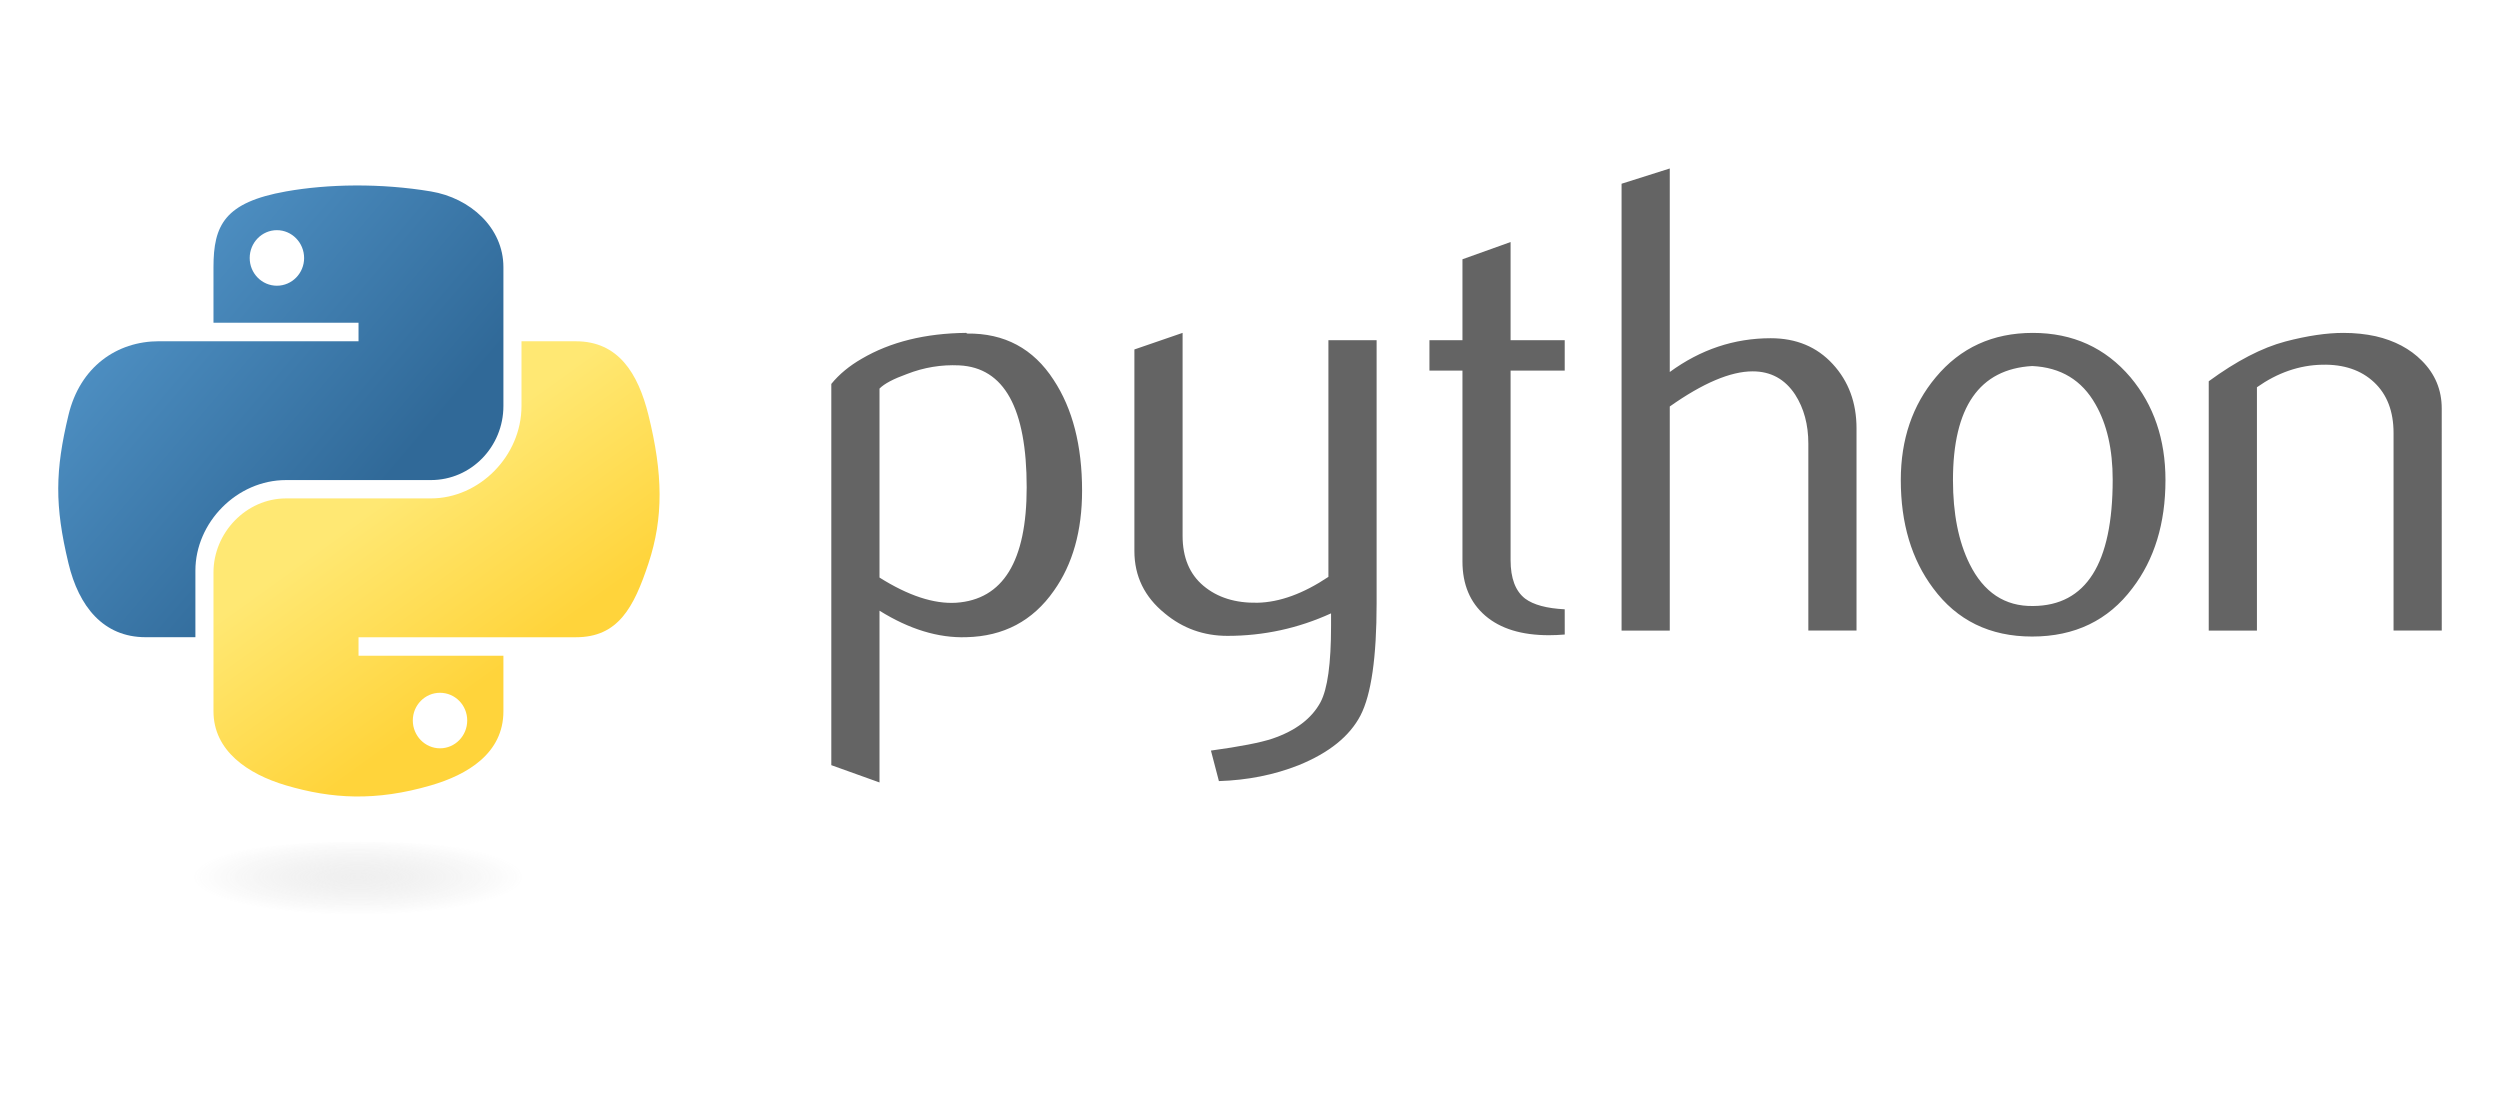
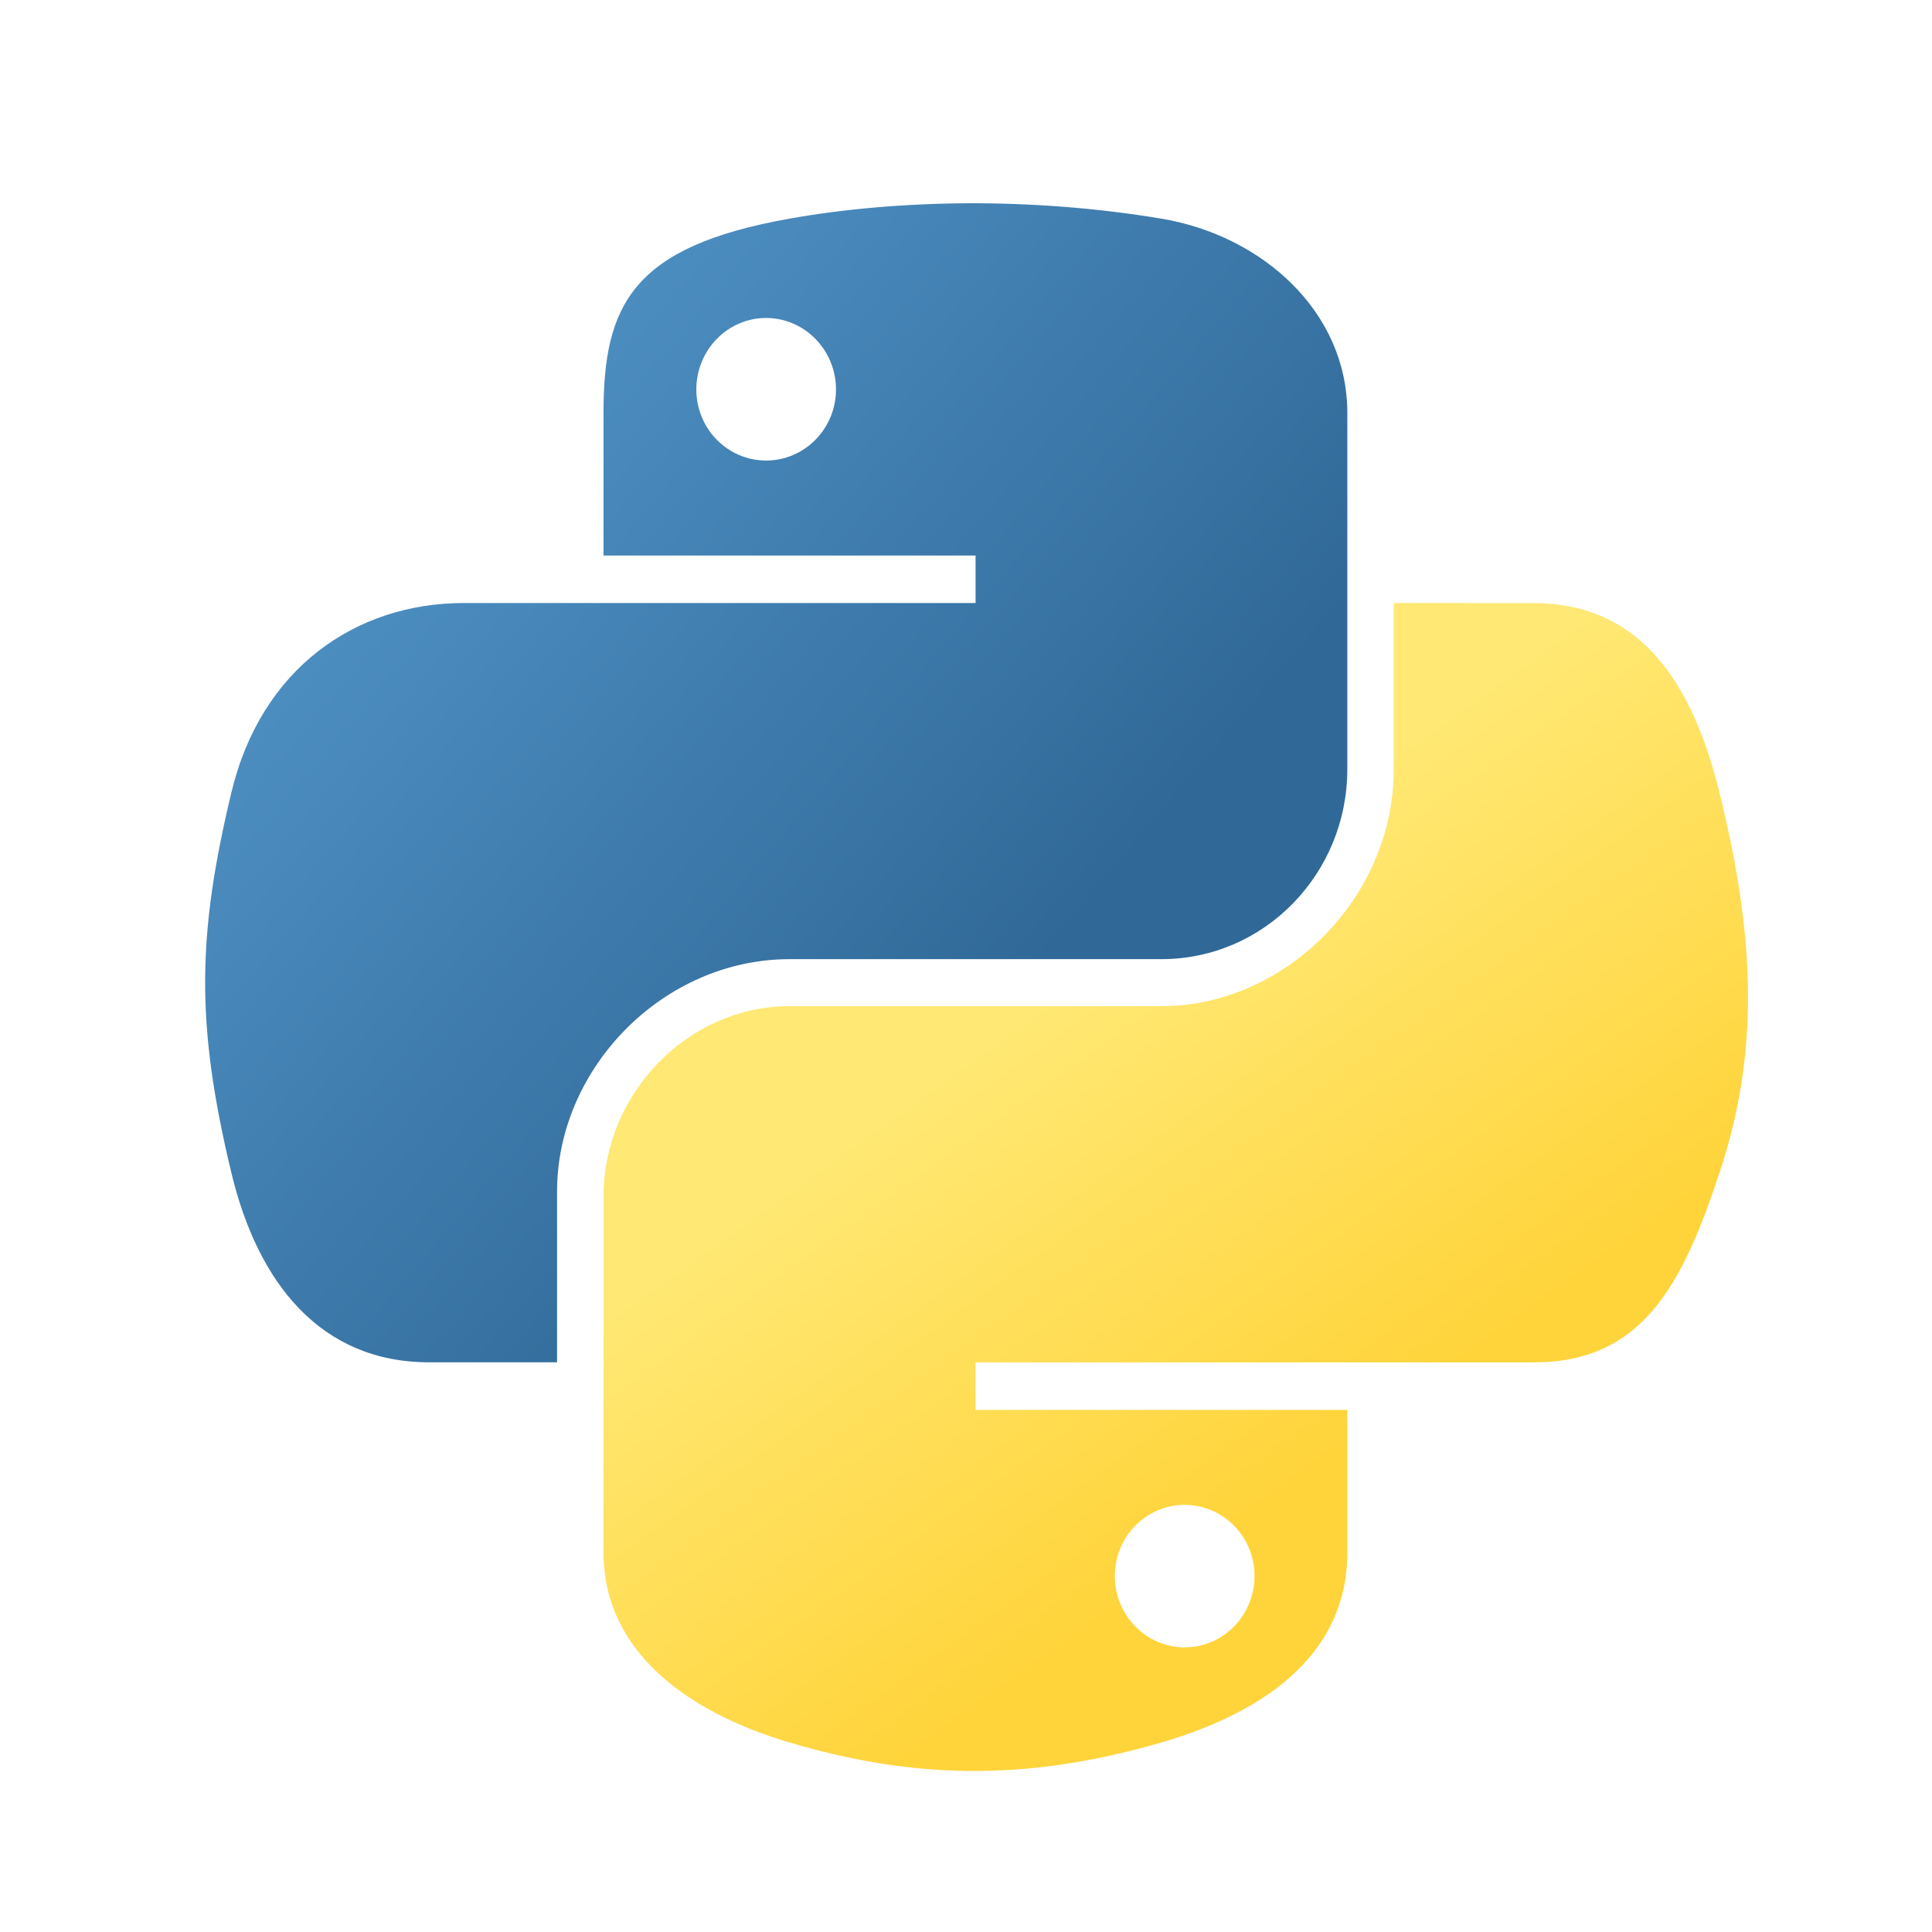
- <svg xmlns="http://www.w3.org/2000/svg" width="107" height="47" viewBox="0 0 107 47" fill="none">
-   <path d="M43.942 20.86C43.942 17.472 42.98 15.733 41.057 15.638C40.292 15.601 39.545 15.724 38.819 16.007C38.239 16.216 37.849 16.422 37.643 16.631V24.719C38.873 25.494 39.965 25.854 40.918 25.798C42.932 25.663 43.942 24.02 43.942 20.86ZM46.313 21.001C46.313 22.722 45.912 24.151 45.104 25.287C44.204 26.574 42.956 27.235 41.36 27.272C40.157 27.311 38.918 26.932 37.643 26.138V33.489L35.58 32.749V16.432C35.919 16.016 36.355 15.657 36.882 15.354C38.109 14.634 39.602 14.265 41.357 14.247L41.387 14.276C42.992 14.256 44.228 14.918 45.096 16.261C45.907 17.492 46.313 19.071 46.313 21.001ZM58.919 25.825C58.919 28.133 58.689 29.731 58.229 30.621C57.766 31.51 56.886 32.22 55.586 32.749C54.533 33.166 53.392 33.392 52.169 33.431L51.828 32.125C53.071 31.955 53.947 31.784 54.455 31.615C55.455 31.275 56.141 30.753 56.518 30.054C56.82 29.485 56.969 28.4 56.969 26.791V26.252C55.559 26.895 54.081 27.215 52.535 27.215C51.519 27.215 50.623 26.895 49.852 26.252C48.986 25.551 48.552 24.661 48.552 23.584V14.957L50.615 14.247V22.931C50.615 23.858 50.912 24.573 51.508 25.073C52.105 25.575 52.876 25.816 53.821 25.797C54.767 25.777 55.78 25.409 56.856 24.69V14.56H58.919V25.825ZM66.971 27.158C66.725 27.178 66.5 27.187 66.292 27.187C65.125 27.187 64.216 26.909 63.566 26.348C62.918 25.787 62.593 25.014 62.593 24.028V15.863H61.18V14.56H62.593V11.097L64.653 10.359V14.56H66.97V15.863H64.653V23.971C64.653 24.75 64.86 25.3 65.276 25.621C65.632 25.887 66.199 26.039 66.97 26.078L66.971 27.158ZM79.459 26.988H77.397V18.987C77.397 18.173 77.208 17.472 76.831 16.887C76.395 16.225 75.791 15.894 75.014 15.894C74.068 15.894 72.886 16.395 71.466 17.398V26.989H69.403V7.864L71.466 7.211V15.922C72.784 14.958 74.224 14.476 75.787 14.476C76.88 14.476 77.764 14.845 78.442 15.582C79.121 16.32 79.459 17.238 79.459 18.335V26.988ZM90.423 20.534C90.423 19.232 90.177 18.157 89.688 17.306C89.105 16.27 88.2 15.723 86.977 15.666C84.716 15.797 83.587 17.426 83.587 20.547C83.587 21.978 83.822 23.172 84.296 24.132C84.9 25.355 85.808 25.957 87.018 25.937C89.287 25.921 90.423 24.119 90.423 20.534ZM92.682 20.547C92.682 22.401 92.21 23.942 91.268 25.175C90.233 26.553 88.802 27.244 86.976 27.244C85.166 27.244 83.756 26.553 82.738 25.175C81.815 23.943 81.354 22.401 81.354 20.547C81.354 18.806 81.853 17.341 82.851 16.148C83.905 14.882 85.29 14.248 87.004 14.248C88.716 14.248 90.111 14.883 91.185 16.148C92.183 17.341 92.682 18.806 92.682 20.547ZM104.507 26.988H102.444V18.534C102.444 17.606 102.167 16.882 101.611 16.361C101.056 15.841 100.316 15.589 99.392 15.61C98.413 15.628 97.481 15.951 96.597 16.574V26.989H94.534V16.318C95.72 15.449 96.813 14.882 97.811 14.617C98.751 14.37 99.582 14.248 100.297 14.248C100.787 14.248 101.247 14.296 101.68 14.391C102.491 14.579 103.15 14.928 103.657 15.44C104.224 16.008 104.506 16.689 104.506 17.484L104.507 26.988Z" fill="#646464" />
-   <path d="M15.208 7.938C14.147 7.943 13.134 8.034 12.241 8.193C9.614 8.66 9.137 9.636 9.137 11.435V13.813H15.345V14.605H6.808C5.003 14.605 3.424 15.696 2.93 17.768C2.36 20.145 2.334 21.629 2.93 24.109C3.371 25.956 4.424 27.272 6.229 27.272H8.363V24.423C8.363 22.363 10.136 20.547 12.241 20.547H18.442C20.168 20.547 21.546 19.118 21.546 17.377V11.435C21.546 9.745 20.127 8.474 18.442 8.193C17.375 8.015 16.269 7.933 15.208 7.938ZM11.851 9.851C12.492 9.851 13.016 10.386 13.016 11.044C13.016 11.698 12.493 12.229 11.851 12.229C11.208 12.229 10.687 11.698 10.687 11.044C10.686 10.386 11.208 9.851 11.851 9.851Z" fill="url(#paint0_linear_198_239)" />
-   <path d="M22.32 14.606V17.377C22.32 19.524 20.508 21.332 18.442 21.332H12.241C10.543 21.332 9.137 22.793 9.137 24.503V30.444C9.137 32.133 10.601 33.13 12.241 33.614C14.206 34.195 16.09 34.3 18.442 33.614C20.005 33.16 21.546 32.244 21.546 30.444V28.066H15.345V27.274H24.65C26.454 27.274 27.127 26.009 27.755 24.111C28.402 22.157 28.375 20.277 27.755 17.77C27.308 15.966 26.457 14.607 24.65 14.607L22.32 14.606ZM18.832 29.651C19.476 29.651 19.997 30.18 19.997 30.836C19.997 31.493 19.477 32.028 18.832 32.028C18.191 32.028 17.668 31.493 17.668 30.836C17.668 30.18 18.191 29.651 18.832 29.651Z" fill="url(#paint1_linear_198_239)" />
-   <path opacity="0.444" d="M23.735 37.651C23.735 38.546 20.01 39.273 15.416 39.273C10.822 39.273 7.097 38.546 7.097 37.651C7.097 36.756 10.822 36.03 15.416 36.03C20.011 36.03 23.735 36.756 23.735 37.651Z" fill="url(#paint2_radial_198_239)" />
+ <svg xmlns="http://www.w3.org/2000/svg" width="24" height="24" viewBox="0 0 24 24" fill="none">
+   <path d="M12.018 2.525C11.227 2.53 10.473 2.597 9.808 2.716C7.852 3.063 7.497 3.79 7.497 5.13V6.901H12.119V7.491H5.762C4.418 7.491 3.242 8.303 2.874 9.846C2.45 11.616 2.43 12.721 2.874 14.568C3.203 15.943 3.987 16.923 5.331 16.923H6.92V14.801C6.92 13.267 8.24 11.915 9.808 11.915H14.426C15.711 11.915 16.737 10.851 16.737 9.554V5.13C16.737 3.871 15.68 2.925 14.426 2.716C13.631 2.583 12.807 2.522 12.018 2.525ZM9.517 3.95C9.995 3.95 10.385 4.349 10.385 4.838C10.385 5.326 9.995 5.721 9.517 5.721C9.038 5.721 8.65 5.326 8.65 4.838C8.65 4.349 9.038 3.95 9.517 3.95Z" fill="url(#paint0_linear_225_1985)" />
+   <path d="M17.314 7.491V9.554C17.314 11.153 15.964 12.499 14.426 12.499H9.808C8.543 12.499 7.497 13.588 7.497 14.861V19.285C7.497 20.543 8.586 21.285 9.808 21.646C11.271 22.078 12.674 22.156 14.426 21.646C15.589 21.307 16.737 20.626 16.737 19.285V17.514H12.119V16.924H19.048C20.392 16.924 20.893 15.982 21.36 14.569C21.843 13.114 21.822 11.714 21.36 9.847C21.028 8.503 20.394 7.492 19.048 7.492L17.314 7.491ZM14.716 18.694C15.195 18.694 15.584 19.089 15.584 19.577C15.584 20.067 15.196 20.464 14.716 20.464C14.239 20.464 13.849 20.067 13.849 19.577C13.849 19.089 14.239 18.694 14.716 18.694Z" fill="url(#paint1_linear_225_1985)" />
  <defs>
-     <linearGradient id="paint0_linear_198_239" x1="1.885" y1="8.681" x2="16.262" y2="20.882" gradientUnits="userSpaceOnUse">
+     <linearGradient id="paint0_linear_225_1985" x1="2.096" y1="3.079" x2="12.802" y2="12.164" gradientUnits="userSpaceOnUse">
      <stop stop-color="#5A9FD4" />
      <stop offset="1" stop-color="#306998" />
    </linearGradient>
-     <linearGradient id="paint1_linear_198_239" x1="21.589" y1="28.581" x2="16.421" y2="21.369" gradientUnits="userSpaceOnUse">
+     <linearGradient id="paint1_linear_225_1985" x1="16.769" y1="17.898" x2="12.92" y2="12.527" gradientUnits="userSpaceOnUse">
      <stop stop-color="#FFD43B" />
      <stop offset="1" stop-color="#FFE873" />
    </linearGradient>
-     <radialGradient id="paint2_radial_198_239" cx="0" cy="0" r="1" gradientUnits="userSpaceOnUse" gradientTransform="translate(15.3307 37.5377) rotate(-90) scale(1.62166 7.09334)">
-       <stop stop-color="#B8B8B8" stop-opacity="0.498" />
-       <stop offset="1" stop-color="#7F7F7F" stop-opacity="0" />
-     </radialGradient>
  </defs>
</svg>
